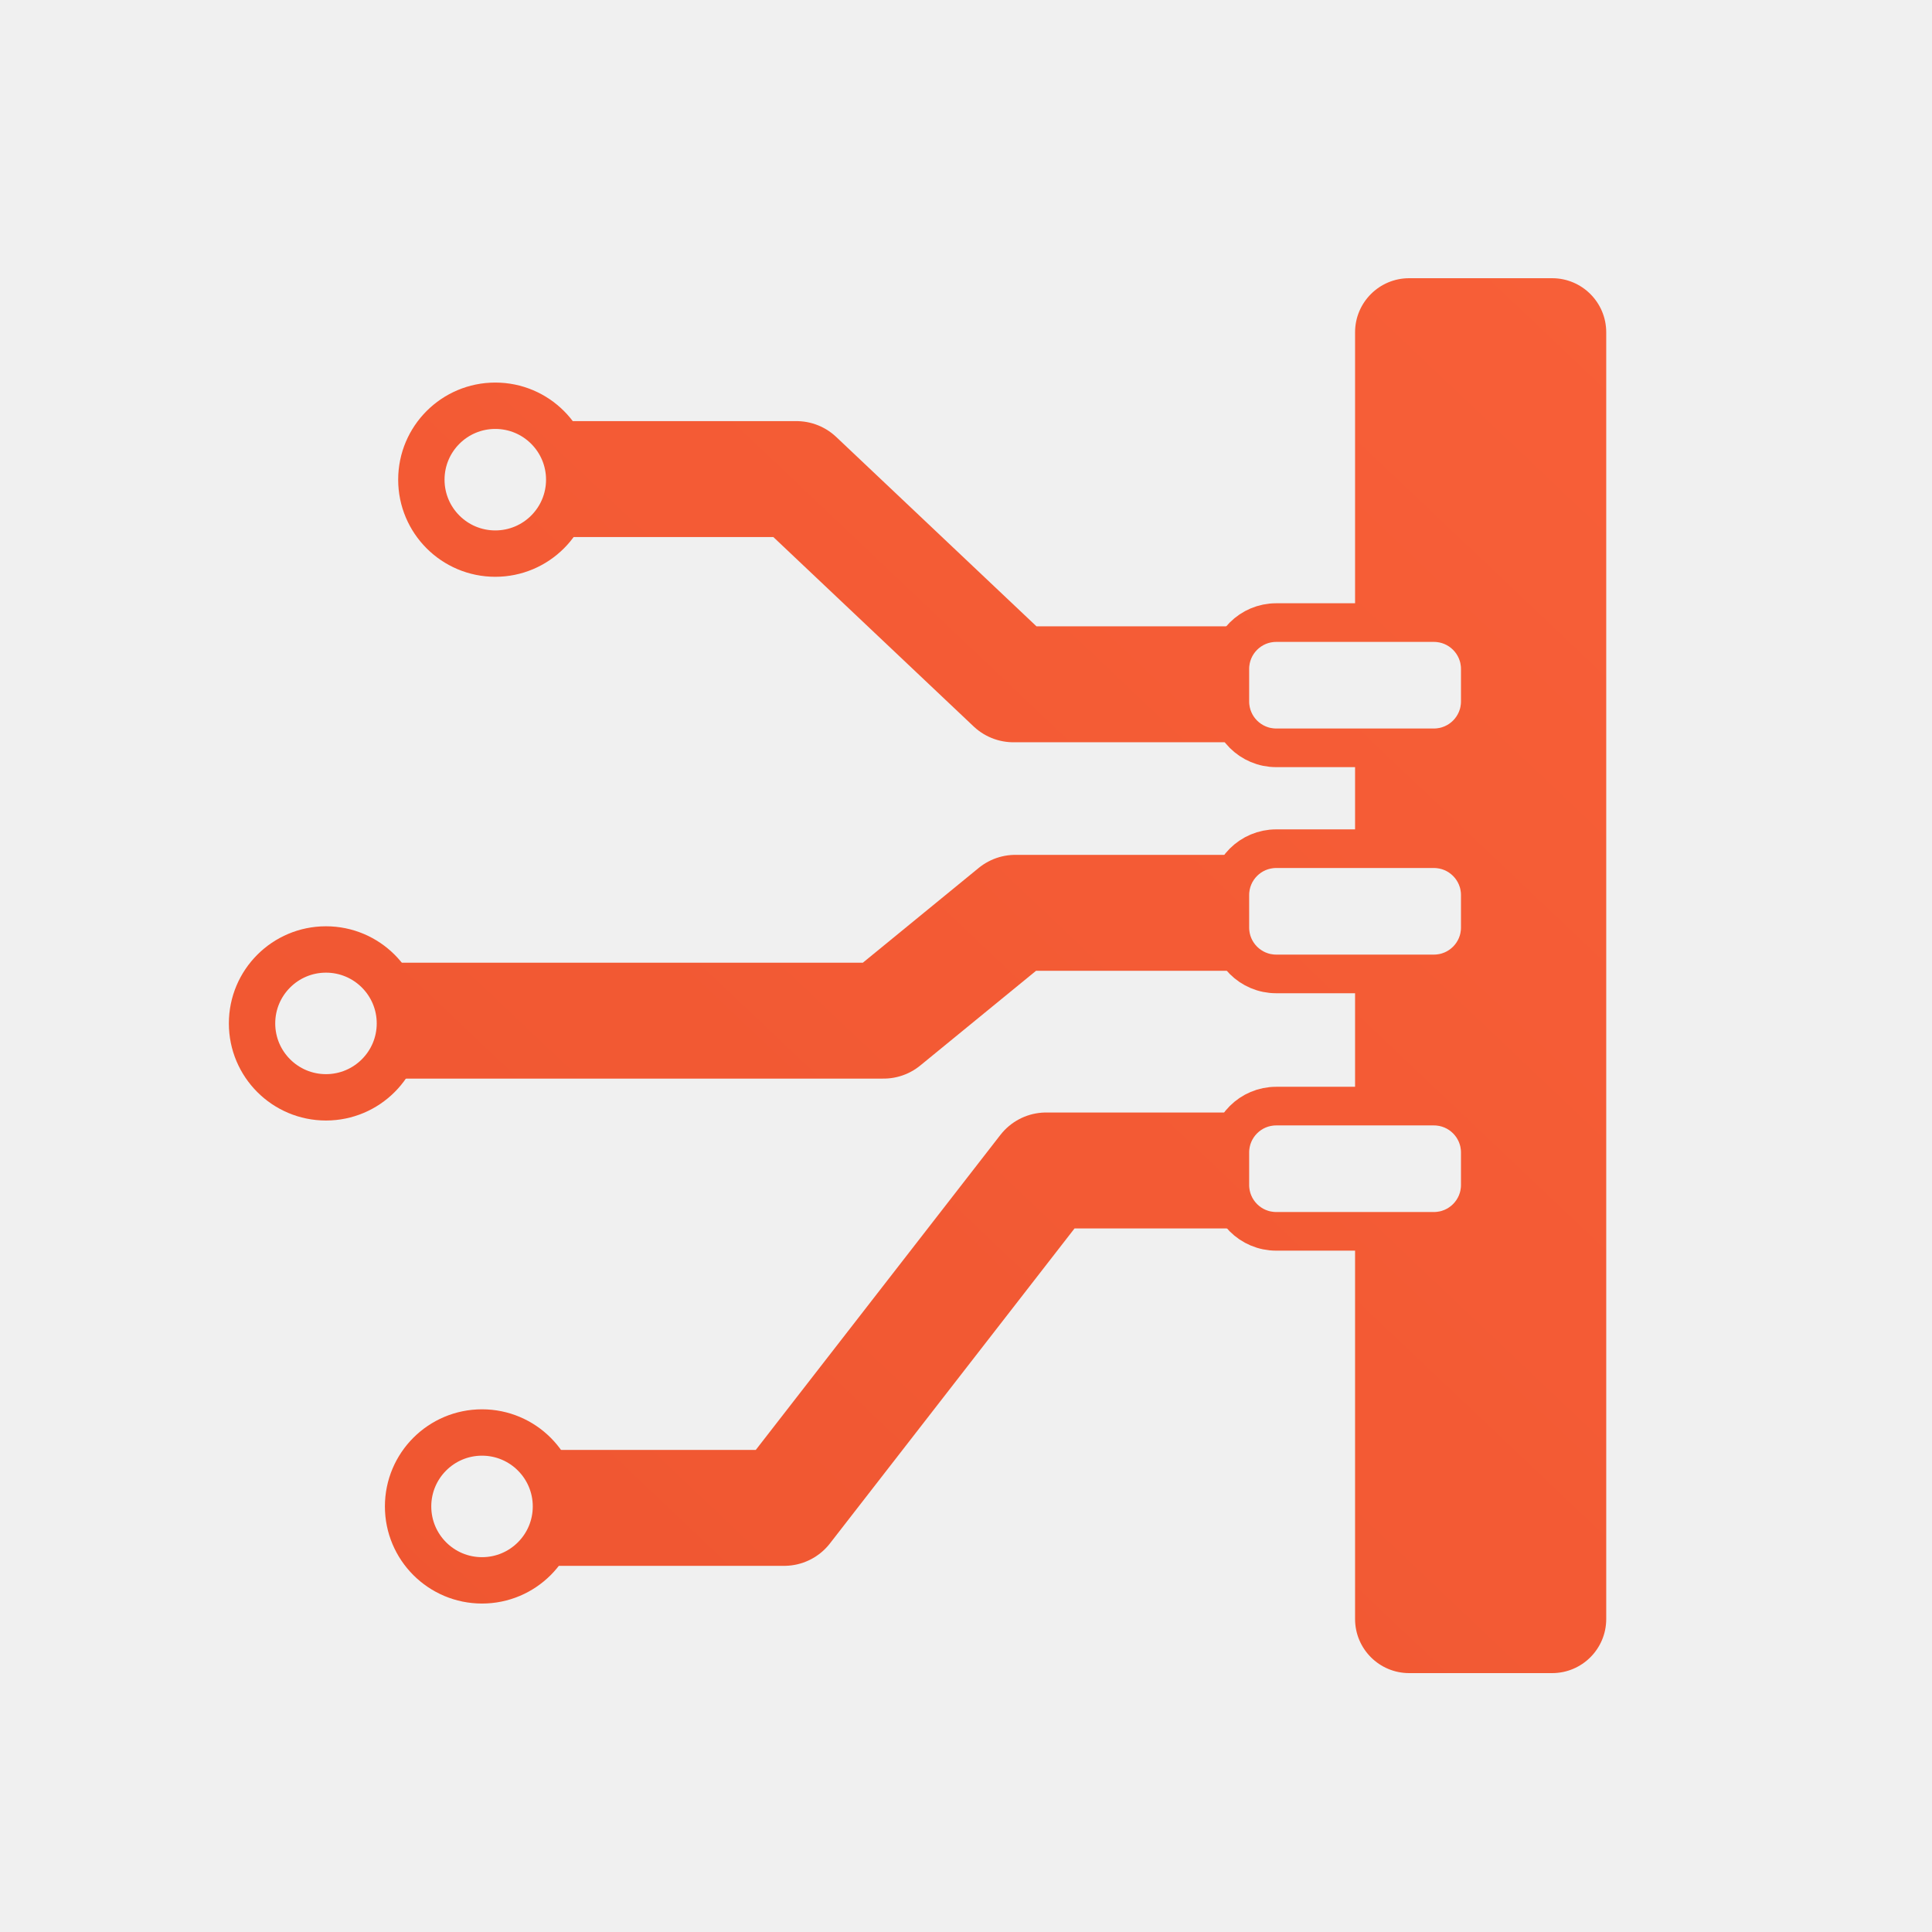
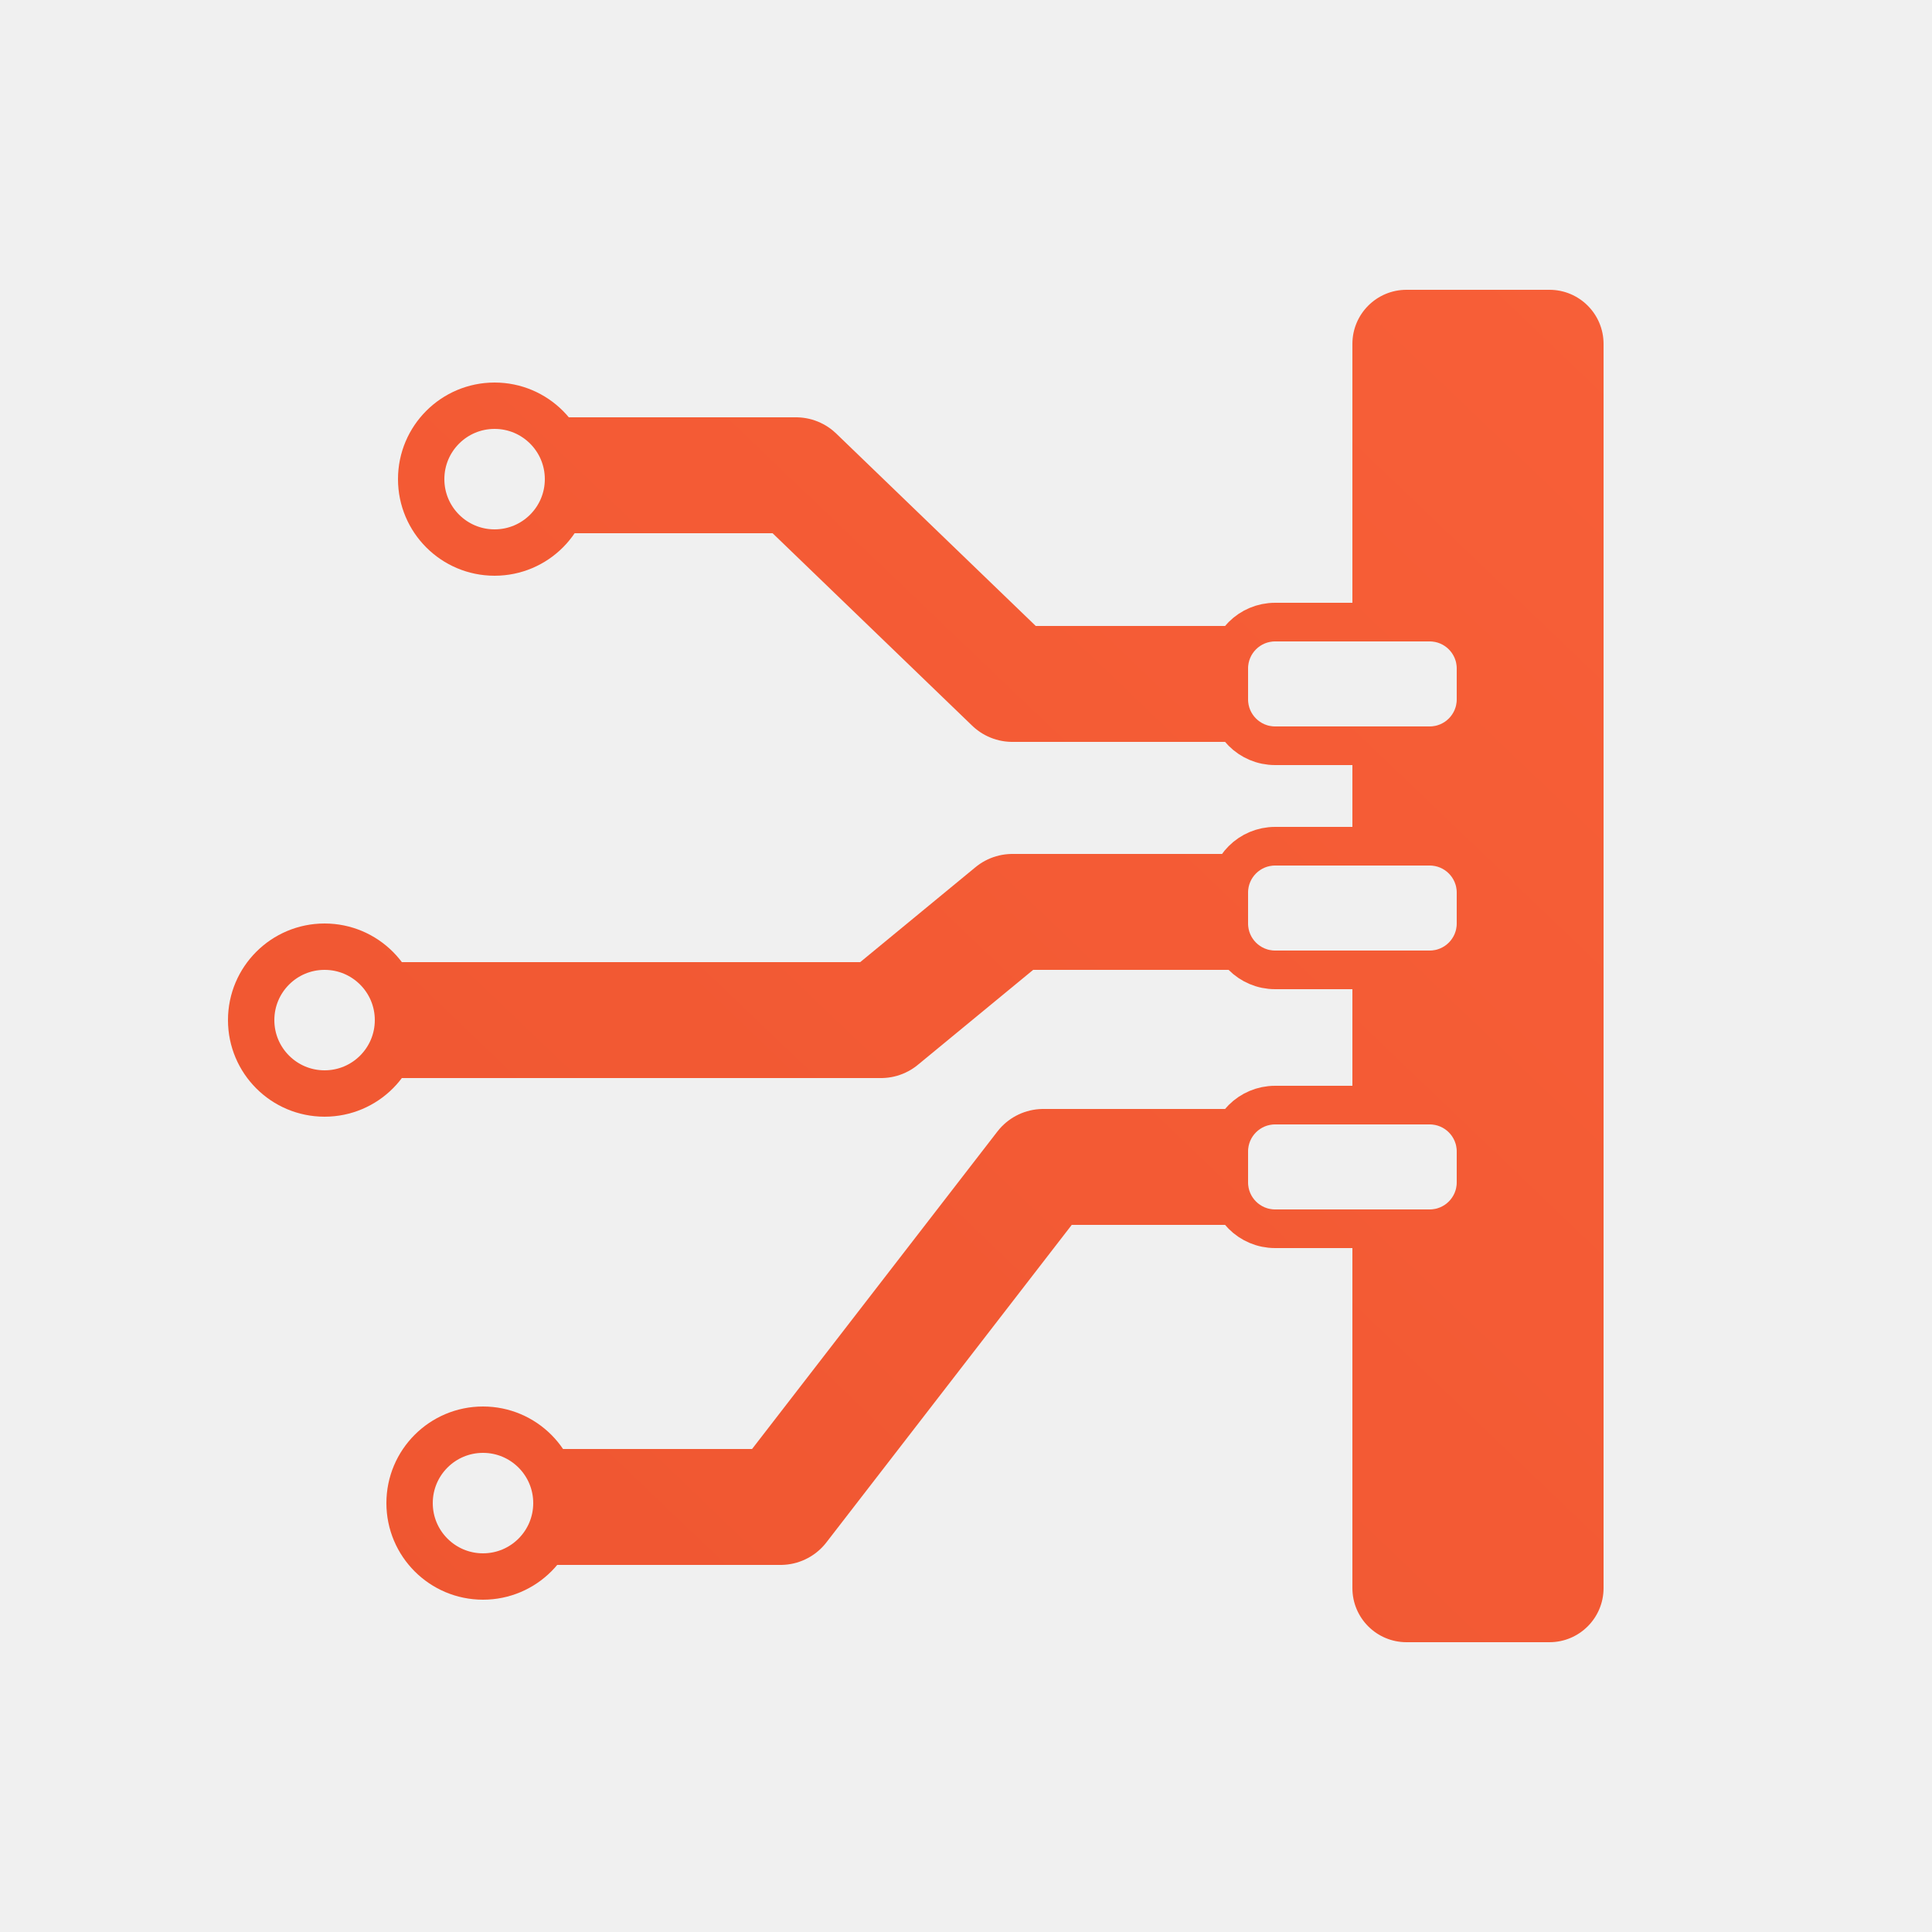
<svg xmlns="http://www.w3.org/2000/svg" xmlns:xlink="http://www.w3.org/1999/xlink" width="500px" height="500px" viewBox="0 0 500 500" version="1.1">
  <defs>
-     <linearGradient x1="133.38%" y2="135.608%" x2="2.59%" y1="-2.295%" id="driv-1">
+     <linearGradient x1="133%" y2="135%" x2="2%" y1="-2%" id="driv-1">
      <stop stop-color="#ffe998" offset="0%" />
      <stop stop-color="#57370d" offset="100%" />
    </linearGradient>
    <rect id="driv-2" x="0" y="0" width="500" height="500" rx="40" />
    <mask stroke="none" stroke-width="0" fill="none" fill-rule="evenodd" id="mask">
      <rect fill="black" x="0" y="0" width="500" height="500" rx="40" />
-       <rect fill="white" x="350.691" y="72" width="65" height="361" rx="14" />
-       <polyline stroke="white" stroke-width="30" stroke-linecap="square" stroke-linejoin="round" points="97.27 264.142 228.666 264.142 262.779 236.235 337.637 236.235" />
-       <polyline stroke="white" stroke-width="30" stroke-linecap="square" stroke-linejoin="round" points="125.178 390.238 202.94 390.238 270.749 302.914 332.235 302.914" />
-       <polyline stroke="white" stroke-width="30" stroke-linecap="square" stroke-linejoin="round" points="129.679 123.983  206.106 123.983 262.275 177.098 332.235 177.098" />
-       <rect stroke="white" stroke-width="10" fill="black" x="318.282" y="161.125" width="64.818" height="32.409" rx="12" />
-       <rect stroke="white" stroke-width="10" fill="black" x="318.282" y="219.641" width="64.818" height="32.409" rx="12" />
-       <rect stroke="white" stroke-width="10" fill="black" x="318.282" y="286.259" width="64.818" height="32.409" rx="12" />
-       <rect stroke="white" stroke-width="12" fill="black" x="105.613" y="370.728" width="38.267" height="38.267" rx="25" />
-       <rect stroke="white" stroke-width="12" fill="black" x="109.048" y="105.007" width="38.267" height="38.267" rx="25" />
-       <rect stroke="white" stroke-width="12" fill="black" x="65.23" y="245.722" width="38.267" height="38.267" rx="25" />
+       <rect fill="white" x="350" y="75" width="65" height="350" rx="14" />
+       <polyline stroke="white" stroke-width="30" stroke-linecap="square" stroke-linejoin="round" points="97 264 228 264 262 236 337 236" />
+       <polyline stroke="white" stroke-width="30" stroke-linecap="square" stroke-linejoin="round" points="125 390 202 390 270 302 332 302" />
+       <polyline stroke="white" stroke-width="30" stroke-linecap="square" stroke-linejoin="round" points="129 123  206 123 262 177 332 177" />
+       <rect stroke="white" stroke-width="10" fill="black" x="318" y="161" width="64" height="32" rx="12" />
+       <rect stroke="white" stroke-width="10" fill="black" x="318" y="219" width="64" height="32" rx="12" />
+       <rect stroke="white" stroke-width="10" fill="black" x="318" y="286" width="64" height="32" rx="12" />
+       <rect stroke="white" stroke-width="12" fill="black" x="106" y="370" width="38" height="38" rx="25" />
+       <rect stroke="white" stroke-width="12" fill="black" x="109" y="105" width="38" height="38" rx="25" />
+       <rect stroke="white" stroke-width="12" fill="black" x="65" y="245" width="38" height="38" rx="25" />
    </mask>
  </defs>
  <g stroke="none" stroke-width="0" fill="none" fill-rule="evenodd" mask="url(#mask)">
    <g>
      <use fill="#FC5531" xlink:href="#driv-2" />
      <use fill-opacity="0.1" fill="url(#driv-1)" xlink:href="#driv-2" />
    </g>
  </g>
</svg>
